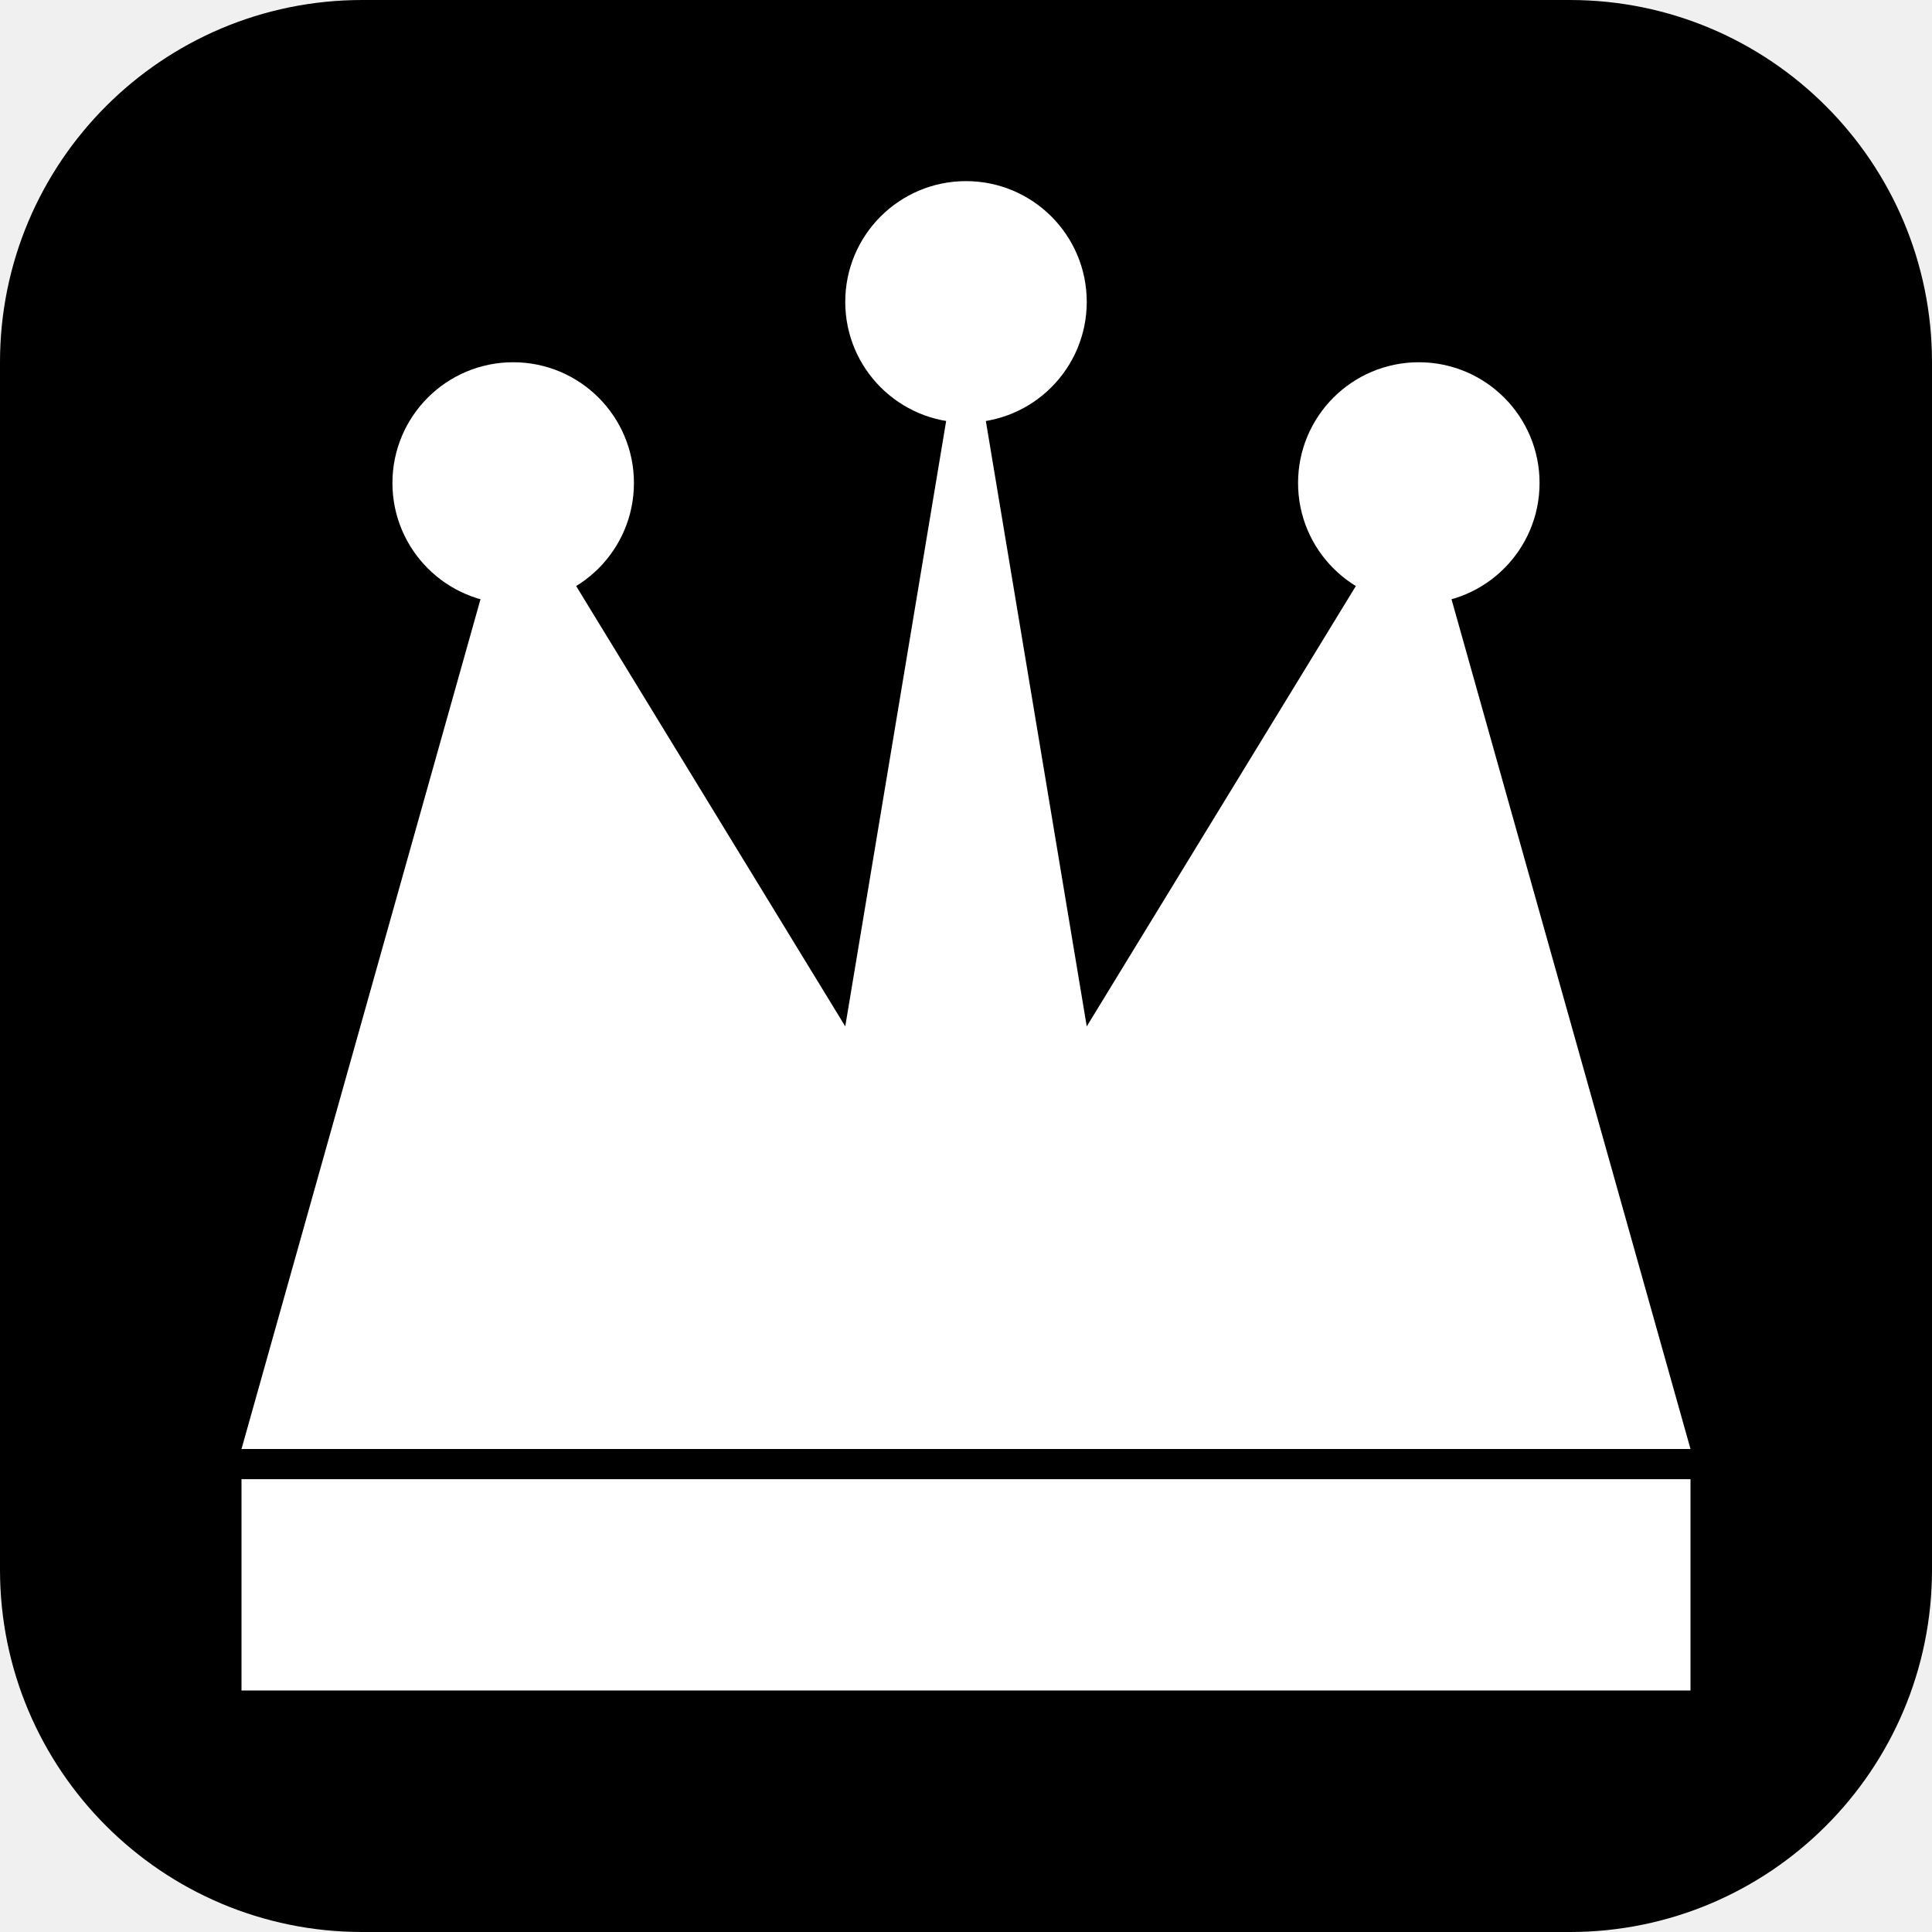
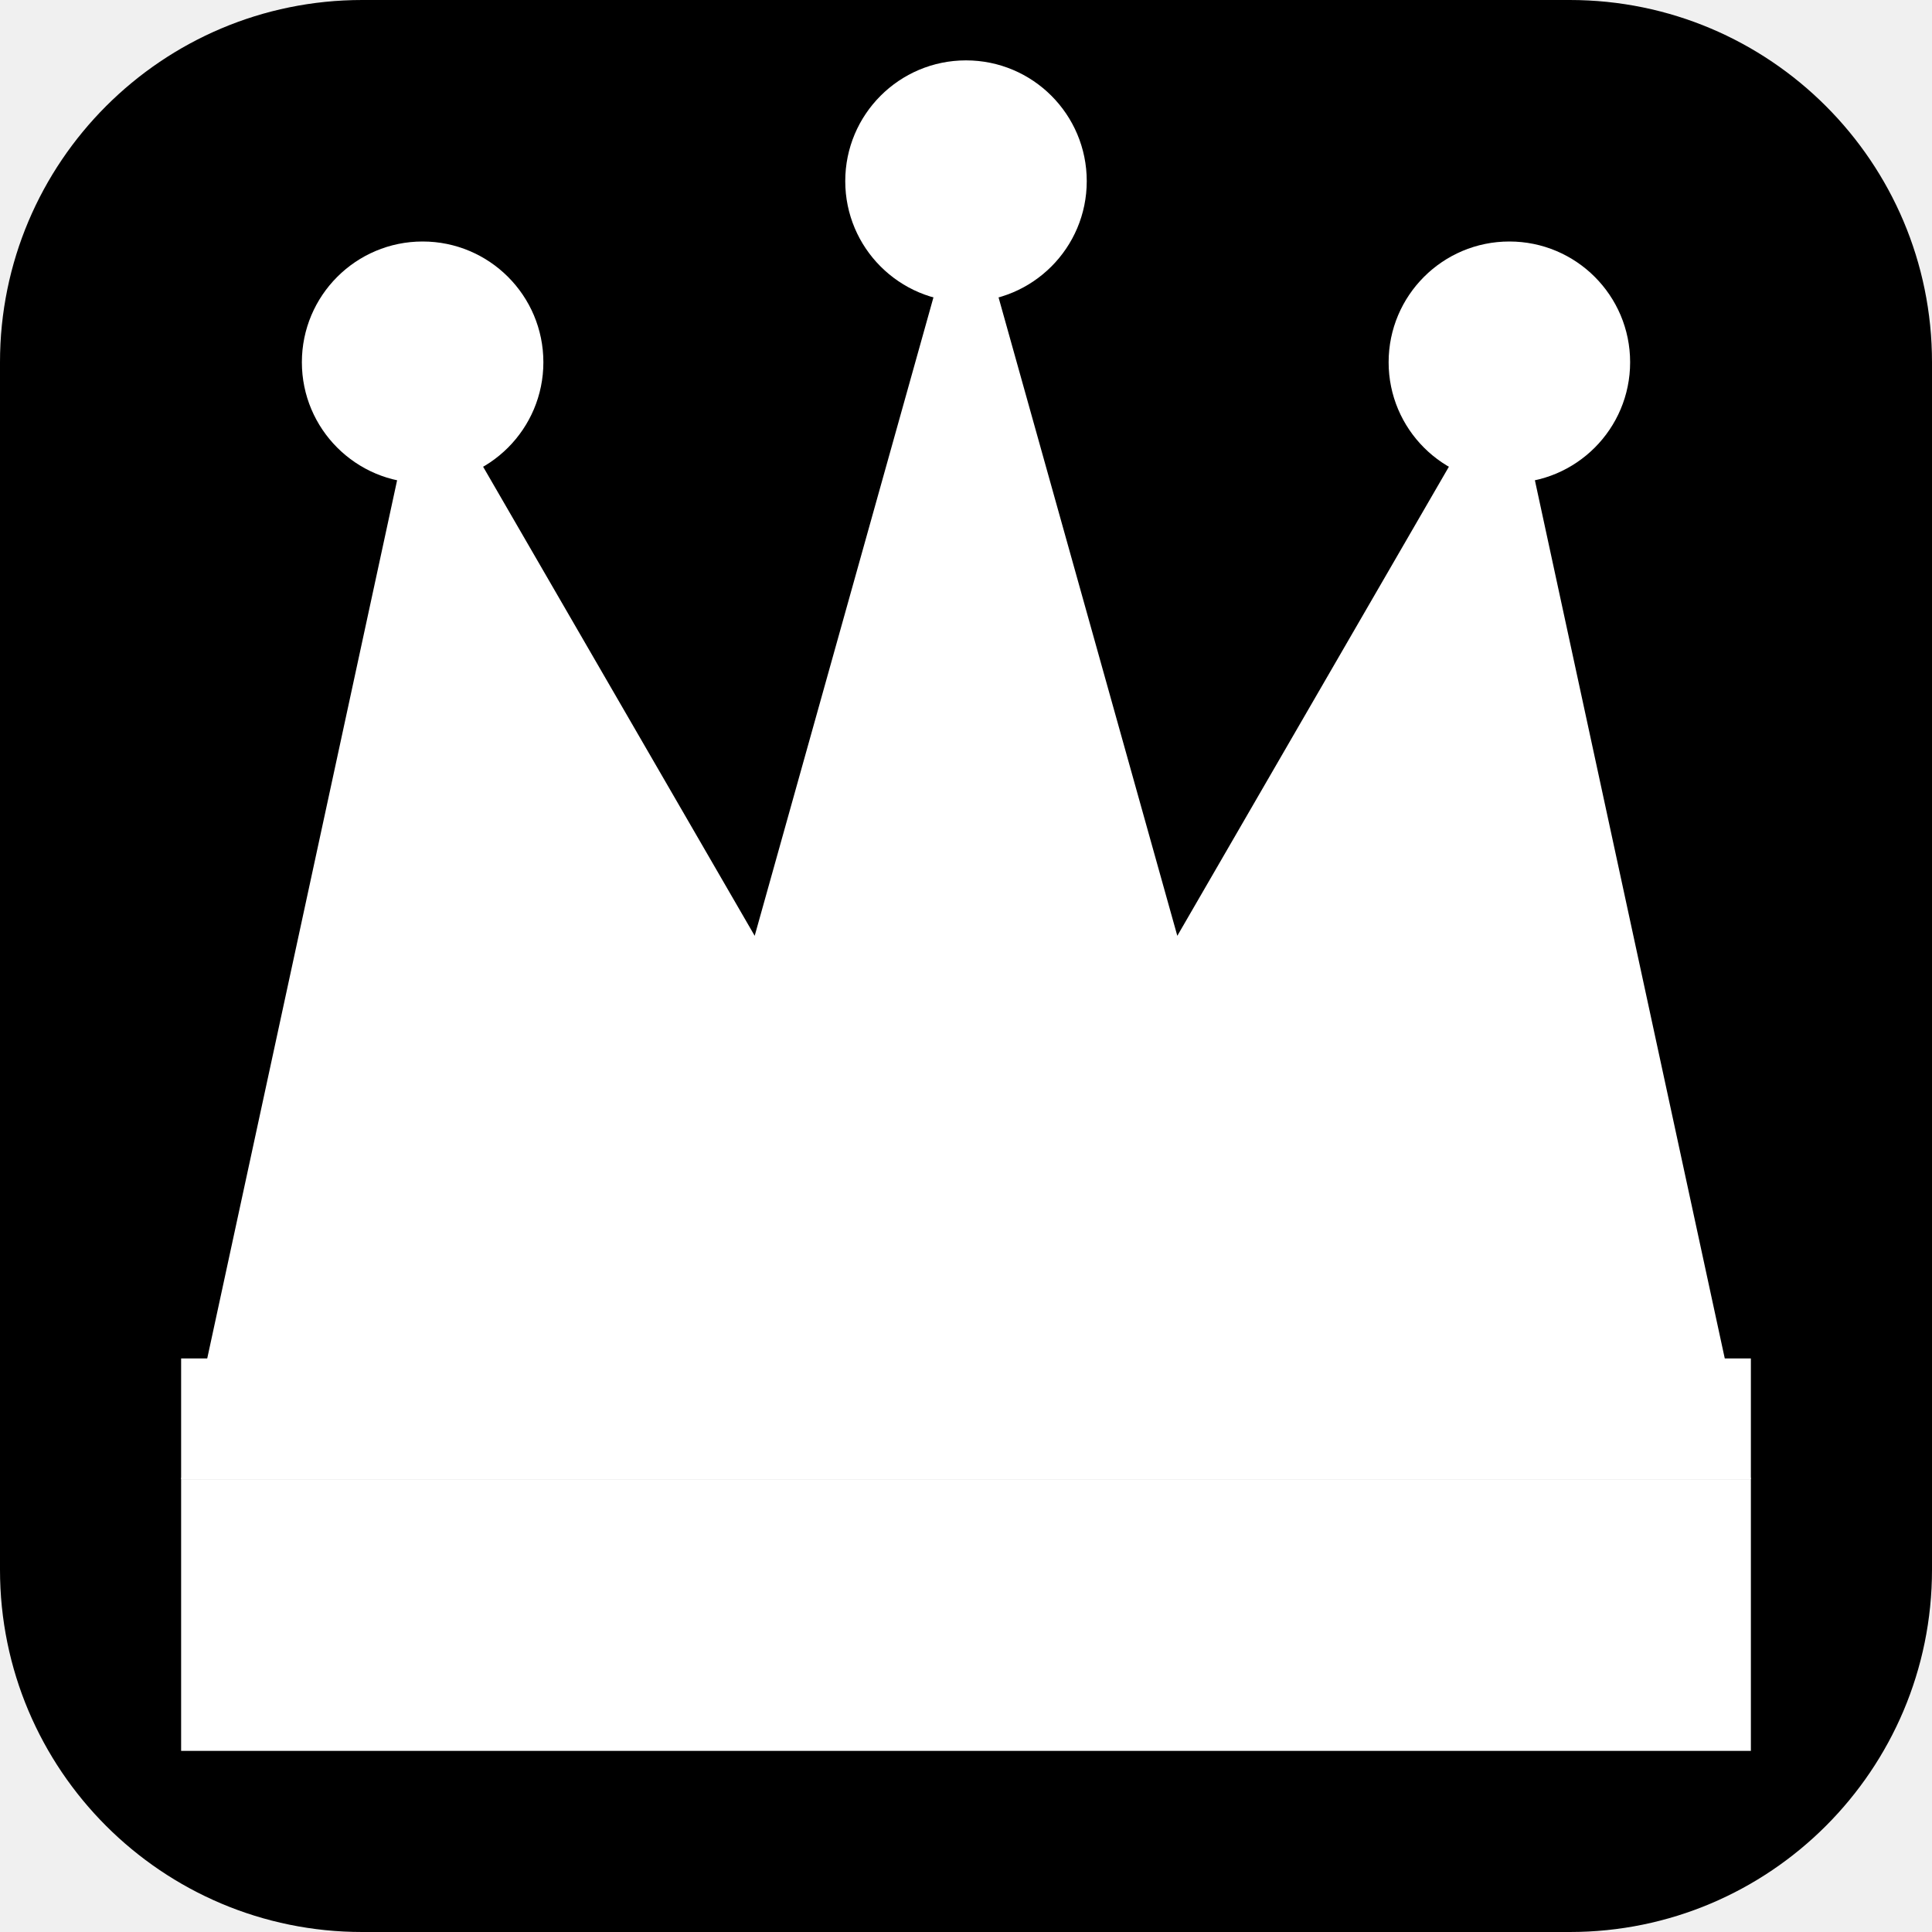
<svg xmlns="http://www.w3.org/2000/svg" viewBox="0 0 64 64">
  <rect width="64" height="64" rx="12" fill="#000" />
-   <path d="M8 49 H56 V56 H8 Z" fill="#fff" />
-   <path d="M8 48 L17 16 L28 34 L32 10 L36 34 L47 16 L56 48 Z" fill="#fff" />
-   <circle cx="17" cy="16" r="4" fill="#fff" />
-   <circle cx="32" cy="10" r="4" fill="#fff" />
-   <circle cx="47" cy="16" r="4" fill="#fff" />
+   <path d="M6 49 H58 V58 H6 Z" fill="#fff" />
+   <path d="M6 49 L14 12 L25 31 L32 6 L39 31 L50 12 L58 49 Z" fill="#fff" />
+   <rect x="6" y="45" width="52" height="4" fill="#fff" />
+   <circle cx="14" cy="12" r="4" fill="#fff" />
+   <circle cx="32" cy="6" r="4" fill="#fff" />
+   <circle cx="50" cy="12" r="4" fill="#fff" />
</svg>
